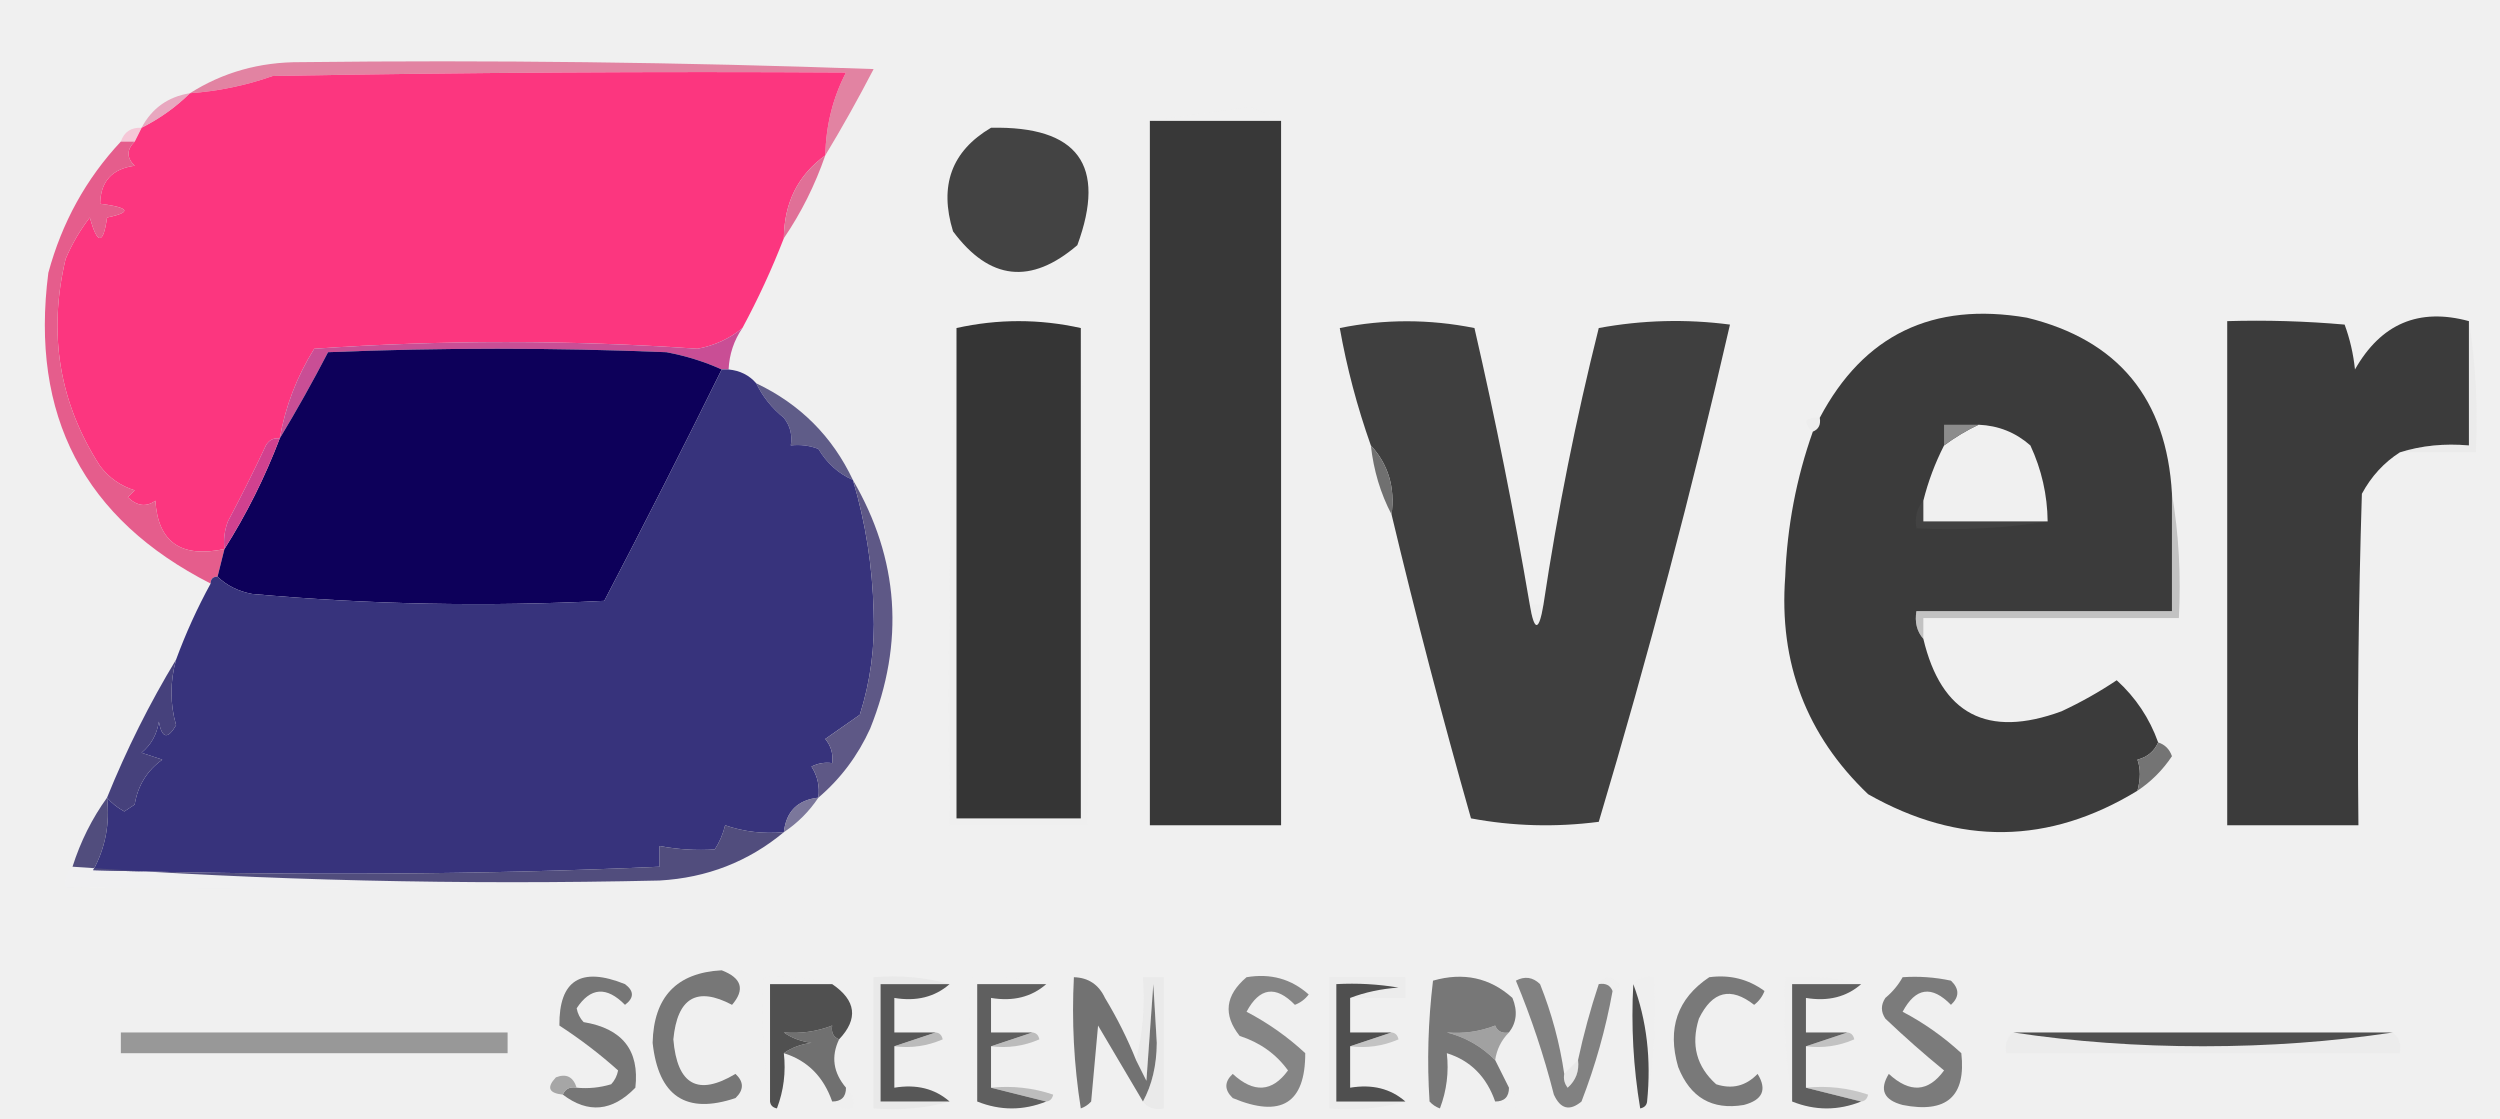
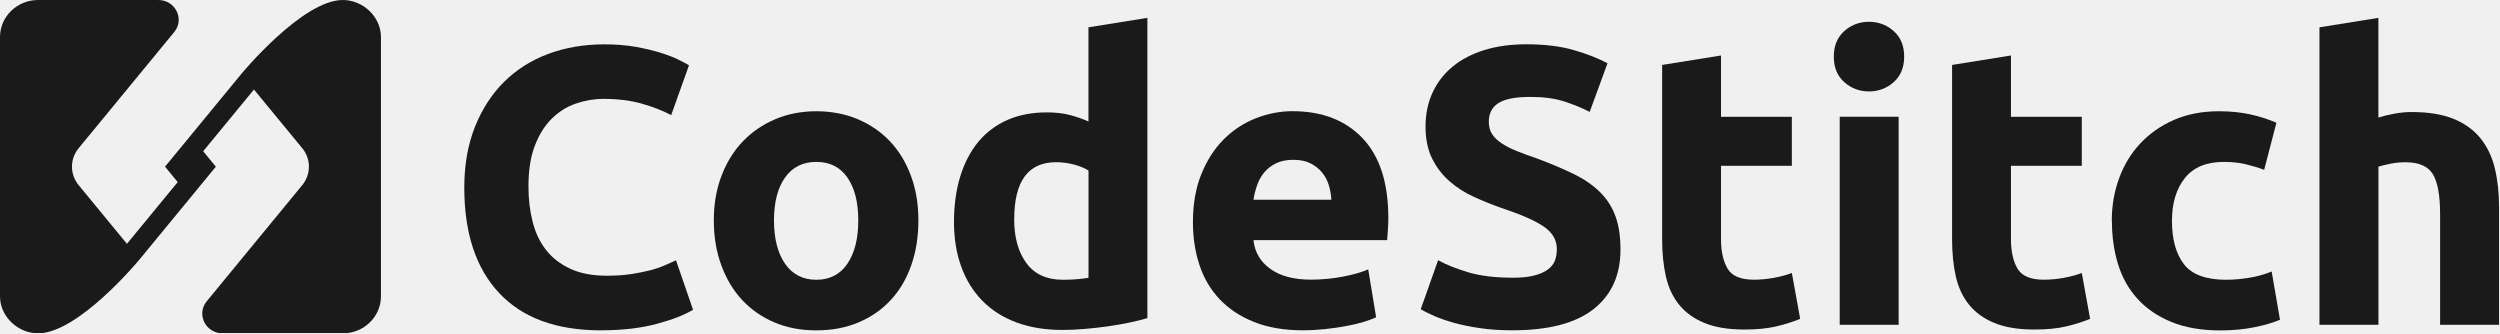
- <svg xmlns="http://www.w3.org/2000/svg" version="1.1" width="362px" height="162px" style="shape-rendering:geometricPrecision; text-rendering:geometricPrecision; image-rendering:optimizeQuality; fill-rule:evenodd; clip-rule:evenodd">
-   <g>
-     <path style="opacity:0.004" fill="#fefffe" d="M 273.5,3.5 C 274.833,4.167 274.833,4.167 273.5,3.5 Z" />
+ <svg xmlns="http://www.w3.org/2000/svg" width="210" height="28" viewBox="0 0 210 28" fill="none">
+   <g clip-path="url(#clip0_0_383)">
+     <mask id="mask0_0_383" style="mask-type:luminance" maskUnits="userSpaceOnUse" x="0" y="0" width="210" height="28">
+       <path d="M210 0H0V28H210V0Z" fill="white" />
+     </mask>
+     <g mask="url(#mask0_0_383)">
+       <path d="M28.796 0C25.391 0 20.262 6.22 20.262 6.22L15.998 11.405L13.863 14L14.928 15.295L10.663 20.48L6.609 15.555C5.859 14.645 5.859 13.355 6.609 12.445L14.633 2.695C15.528 1.61 14.733 0 13.298 0H3.2C1.435 0 0 1.395 0 3.11V24.89C0 26.61 1.525 28 3.2 28C6.604 28 11.733 21.78 11.733 21.78L15.998 16.595L18.132 14L17.067 12.705L21.332 7.52L25.386 12.445C26.136 13.355 26.136 14.645 25.386 15.555L17.367 25.305C16.472 26.39 17.267 28 18.702 28H28.8C30.565 28 32 26.605 32 24.89V3.11C32 1.39 30.475 0 28.8 0H28.796Z" fill="#1A1A1A" />
+       <path d="M50.495 27.75C46.75 27.75 43.9 26.71 41.94 24.625C39.98 22.545 39 19.59 39 15.755C39 13.85 39.3 12.15 39.895 10.655C40.495 9.16 41.31 7.895 42.355 6.865C43.395 5.835 44.635 5.055 46.075 4.52C47.515 3.99 49.075 3.725 50.76 3.725C51.735 3.725 52.62 3.795 53.42 3.94C54.215 4.085 54.915 4.25 55.515 4.44C56.115 4.63 56.61 4.82 57.01 5.02C57.41 5.22 57.695 5.375 57.875 5.485L56.38 9.67C55.67 9.295 54.845 8.97 53.905 8.705C52.965 8.44 51.895 8.305 50.7 8.305C49.905 8.305 49.12 8.44 48.355 8.705C47.59 8.97 46.915 9.4 46.33 9.985C45.745 10.57 45.27 11.33 44.92 12.26C44.565 13.19 44.39 14.32 44.39 15.65C44.39 16.715 44.505 17.705 44.74 18.625C44.97 19.545 45.35 20.335 45.87 21C46.39 21.665 47.07 22.19 47.915 22.58C48.755 22.97 49.775 23.16 50.97 23.16C51.725 23.16 52.4 23.115 52.995 23.025C53.595 22.935 54.125 22.83 54.59 22.71C55.055 22.59 55.465 22.45 55.82 22.295C56.175 22.14 56.495 21.995 56.785 21.865L58.215 26.02C57.485 26.465 56.455 26.86 55.125 27.215C53.795 27.57 52.255 27.745 50.505 27.745L50.495 27.75Z" fill="#1A1A1A" />
+       <path d="M77.145 18.515C77.145 19.89 76.945 21.145 76.545 22.285C76.145 23.425 75.57 24.4 74.815 25.21C74.06 26.02 73.16 26.645 72.105 27.085C71.055 27.53 69.875 27.75 68.565 27.75C67.255 27.75 66.11 27.53 65.06 27.085C64.005 26.64 63.105 26.015 62.35 25.21C61.595 24.4 61.01 23.425 60.59 22.285C60.17 21.145 59.96 19.89 59.96 18.515C59.96 17.14 60.175 15.89 60.61 14.76C61.04 13.63 61.64 12.665 62.405 11.87C63.17 11.075 64.075 10.455 65.13 10.01C66.18 9.565 67.33 9.345 68.57 9.345C69.81 9.345 70.99 9.565 72.045 10.01C73.095 10.455 74 11.075 74.755 11.87C75.51 12.665 76.095 13.63 76.515 14.76C76.935 15.89 77.145 17.14 77.145 18.515ZM72.095 18.515C72.095 16.985 71.79 15.785 71.18 14.91C70.57 14.035 69.7 13.6 68.57 13.6C67.44 13.6 66.565 14.035 65.945 14.91C65.325 15.785 65.015 16.985 65.015 18.515C65.015 20.045 65.325 21.255 65.945 22.155C66.565 23.05 67.44 23.5 68.57 23.5C69.7 23.5 70.57 23.05 71.18 22.155C71.79 21.26 72.095 20.045 72.095 18.515Z" fill="#1A1A1A" />
+       <path d="M96.385 26.72C95.94 26.855 95.435 26.98 94.855 27.1C94.28 27.22 93.675 27.325 93.045 27.415C92.415 27.505 91.77 27.575 91.12 27.63C90.465 27.685 89.84 27.715 89.24 27.715C87.8 27.715 86.515 27.505 85.385 27.085C84.255 26.665 83.305 26.06 82.53 25.275C81.755 24.49 81.16 23.535 80.75 22.415C80.34 21.295 80.135 20.04 80.135 18.645C80.135 17.25 80.31 15.95 80.665 14.805C81.02 13.665 81.53 12.695 82.195 11.895C82.86 11.1 83.675 10.49 84.635 10.07C85.6 9.65 86.7 9.44 87.94 9.44C88.625 9.44 89.24 9.505 89.785 9.64C90.325 9.775 90.875 9.96 91.43 10.205V2.295L96.38 1.5V26.72H96.385ZM85.19 18.415C85.19 19.945 85.535 21.175 86.22 22.105C86.905 23.035 87.925 23.5 89.275 23.5C89.72 23.5 90.13 23.485 90.505 23.45C90.88 23.415 91.19 23.38 91.435 23.335V14.325C91.125 14.125 90.72 13.96 90.225 13.825C89.725 13.69 89.22 13.625 88.715 13.625C86.365 13.625 85.195 15.22 85.195 18.41L85.19 18.415Z" fill="#1A1A1A" />
+       <path d="M100.205 18.68C100.205 17.13 100.445 15.77 100.92 14.61C101.395 13.445 102.02 12.48 102.8 11.7C103.575 10.925 104.465 10.34 105.475 9.94C106.485 9.54 107.52 9.34 108.58 9.34C111.06 9.34 113.02 10.1 114.46 11.615C115.9 13.135 116.62 15.365 116.62 18.31C116.62 18.6 116.61 18.915 116.585 19.255C116.565 19.6 116.54 19.905 116.52 20.17H105.29C105.4 21.19 105.875 21.995 106.72 22.595C107.56 23.195 108.69 23.49 110.11 23.49C111.02 23.49 111.91 23.405 112.785 23.24C113.66 23.075 114.375 22.87 114.93 22.625L115.595 26.645C115.33 26.78 114.975 26.91 114.53 27.045C114.085 27.18 113.595 27.295 113.05 27.395C112.505 27.495 111.925 27.58 111.305 27.645C110.685 27.71 110.065 27.745 109.445 27.745C107.87 27.745 106.505 27.51 105.34 27.045C104.175 26.58 103.215 25.945 102.45 25.135C101.685 24.325 101.12 23.37 100.755 22.26C100.39 21.155 100.205 19.955 100.205 18.67V18.68ZM111.835 16.785C111.815 16.365 111.74 15.955 111.62 15.555C111.5 15.155 111.31 14.8 111.055 14.49C110.8 14.18 110.48 13.925 110.09 13.725C109.7 13.525 109.22 13.425 108.645 13.425C108.07 13.425 107.615 13.52 107.215 13.705C106.815 13.895 106.485 14.145 106.22 14.455C105.955 14.765 105.75 15.125 105.605 15.535C105.46 15.945 105.355 16.36 105.29 16.78H111.835V16.785Z" fill="#1A1A1A" />
+       <path d="M127.055 23.33C127.785 23.33 128.39 23.27 128.865 23.145C129.34 23.025 129.725 22.855 130.01 22.645C130.3 22.435 130.495 22.185 130.61 21.895C130.72 21.605 130.775 21.285 130.775 20.93C130.775 20.175 130.42 19.55 129.71 19.055C129 18.555 127.78 18.02 126.055 17.445C125.3 17.18 124.55 16.875 123.795 16.53C123.04 16.185 122.365 15.755 121.77 15.235C121.17 14.715 120.685 14.085 120.31 13.34C119.935 12.6 119.745 11.695 119.745 10.63C119.745 9.565 119.945 8.61 120.345 7.755C120.745 6.9 121.31 6.175 122.04 5.58C122.77 4.98 123.655 4.525 124.7 4.2C125.74 3.88 126.915 3.72 128.22 3.72C129.77 3.72 131.11 3.885 132.24 4.22C133.37 4.55 134.3 4.92 135.03 5.315L133.535 9.4C132.89 9.07 132.18 8.775 131.39 8.52C130.605 8.265 129.655 8.14 128.55 8.14C127.31 8.14 126.42 8.31 125.875 8.655C125.33 9 125.06 9.525 125.06 10.235C125.06 10.655 125.16 11.01 125.36 11.3C125.56 11.59 125.84 11.85 126.205 12.08C126.57 12.315 126.99 12.525 127.465 12.71C127.94 12.9 128.465 13.09 129.045 13.29C130.24 13.735 131.28 14.17 132.17 14.605C133.055 15.035 133.79 15.54 134.38 16.115C134.965 16.69 135.405 17.365 135.69 18.14C135.98 18.915 136.12 19.855 136.12 20.965C136.12 23.115 135.365 24.78 133.86 25.965C132.355 27.15 130.085 27.745 127.05 27.745C126.03 27.745 125.11 27.685 124.29 27.56C123.47 27.44 122.745 27.29 122.115 27.11C121.485 26.935 120.94 26.745 120.485 26.545C120.03 26.345 119.65 26.16 119.34 25.98L120.8 21.86C121.485 22.235 122.335 22.575 123.34 22.875C124.345 23.175 125.585 23.325 127.045 23.325L127.055 23.33Z" fill="#1A1A1A" />
+       <path d="M139.615 5.455L144.565 4.66V9.81H150.515V13.93H144.565V20.075C144.565 21.115 144.75 21.945 145.115 22.565C145.48 23.185 146.215 23.495 147.325 23.495C147.855 23.495 148.405 23.445 148.97 23.345C149.535 23.245 150.05 23.105 150.515 22.93L151.215 26.785C150.615 27.03 149.95 27.24 149.22 27.415C148.49 27.59 147.59 27.68 146.53 27.68C145.18 27.68 144.06 27.495 143.175 27.13C142.29 26.765 141.58 26.255 141.05 25.6C140.52 24.945 140.145 24.155 139.935 23.225C139.725 22.295 139.62 21.265 139.62 20.135V5.455H139.615Z" fill="#1A1A1A" />
+       <path d="M159.95 4.755C159.95 5.665 159.655 6.38 159.07 6.9C158.485 7.42 157.79 7.68 156.995 7.68C156.2 7.68 155.505 7.42 154.92 6.9C154.335 6.38 154.04 5.665 154.04 4.755C154.04 3.845 154.335 3.135 154.92 2.61C155.505 2.09 156.2 1.83 156.995 1.83C157.79 1.83 158.485 2.09 159.07 2.61C159.655 3.13 159.95 3.845 159.95 4.755ZM159.485 27.285H154.535V9.805H159.485V27.285Z" fill="#1A1A1A" />
+       <path d="M163.97 5.455L168.92 4.66V9.81H174.87V13.93H168.92V20.075C168.92 21.115 169.105 21.945 169.47 22.565C169.835 23.185 170.57 23.495 171.68 23.495C172.21 23.495 172.76 23.445 173.325 23.345C173.89 23.245 174.405 23.105 174.87 22.93L175.57 26.785C174.97 27.03 174.305 27.24 173.575 27.415C172.845 27.59 171.945 27.68 170.885 27.68C169.535 27.68 168.415 27.495 167.53 27.13C166.645 26.765 165.935 26.255 165.405 25.6C164.875 24.945 164.5 24.155 164.29 23.225C164.08 22.295 163.975 21.265 163.975 20.135V5.455H163.97Z" fill="#1A1A1A" />
+       <path d="M177.39 18.545C177.39 17.28 177.595 16.09 178.005 14.975C178.415 13.855 179.005 12.88 179.785 12.05C180.56 11.22 181.5 10.56 182.61 10.075C183.72 9.59 184.98 9.345 186.4 9.345C187.33 9.345 188.185 9.43 188.96 9.595C189.735 9.76 190.49 10 191.22 10.31L190.19 14.265C189.725 14.09 189.215 13.935 188.66 13.8C188.105 13.665 187.485 13.6 186.8 13.6C185.34 13.6 184.245 14.055 183.525 14.96C182.805 15.87 182.445 17.065 182.445 18.55C182.445 20.125 182.785 21.34 183.46 22.205C184.135 23.07 185.315 23.5 187 23.5C187.6 23.5 188.24 23.445 188.925 23.335C189.61 23.225 190.245 23.045 190.82 22.805L191.52 26.86C190.945 27.105 190.225 27.315 189.36 27.49C188.495 27.665 187.545 27.755 186.505 27.755C184.91 27.755 183.535 27.515 182.385 27.04C181.235 26.565 180.285 25.915 179.545 25.095C178.8 24.275 178.26 23.305 177.915 22.19C177.57 21.07 177.4 19.86 177.4 18.55L177.39 18.545Z" fill="#1A1A1A" />
+       <path d="M194.835 27.285V2.295L199.785 1.5V9.875C200.12 9.765 200.545 9.66 201.065 9.56C201.585 9.46 202.09 9.41 202.575 9.41C203.995 9.41 205.17 9.605 206.115 9.99C207.055 10.38 207.81 10.925 208.375 11.635C208.94 12.345 209.34 13.185 209.57 14.16C209.805 15.135 209.92 16.22 209.92 17.415V27.285H204.97V18.015C204.97 16.42 204.765 15.29 204.355 14.625C203.945 13.96 203.185 13.63 202.08 13.63C201.635 13.63 201.22 13.67 200.835 13.745C200.445 13.825 200.1 13.905 199.79 13.995V27.285H194.84H194.835Z" fill="#1A1A1A" />
+     </g>
  </g>
-   <g>
-     <path style="opacity:0.004" fill="#fefffe" d="M 193.5,4.5 C 194.833,5.167 194.833,5.167 193.5,4.5 Z" />
-   </g>
-   <g>
-     <path style="opacity:0.903" fill="#e07799" d="M 119.5,22.5 C 119.599,18.152 120.599,14.152 122.5,10.5C 94.831,10.333 67.165,10.5 39.5,11C 35.623,12.369 31.622,13.202 27.5,13.5C 32.277,10.469 37.61,8.969 43.5,9C 71.01,8.677 98.677,9.01 126.5,10C 124.266,14.31 121.932,18.477 119.5,22.5 Z" />
-   </g>
-   <g>
-     <path style="opacity:0.004" fill="#fefffe" d="M 25.5,10.5 C 26.833,11.167 26.833,11.167 25.5,10.5 Z" />
-   </g>
-   <g>
-     <path style="opacity:1" fill="#fc367f" d="M 119.5,22.5 C 115.546,25.352 113.546,29.352 113.5,34.5C 111.771,38.958 109.771,43.291 107.5,47.5C 105.676,49.023 103.51,50.023 101,50.5C 82.507,49.212 64.007,49.212 45.5,50.5C 42.99,54.518 41.323,58.852 40.5,63.5C 39.624,63.369 38.957,63.703 38.5,64.5C 36.763,68.21 34.929,71.877 33,75.5C 32.51,76.793 32.343,78.127 32.5,79.5C 26.213,80.837 22.88,78.504 22.5,72.5C 21.188,73.46 19.854,73.294 18.5,72C 18.833,71.667 19.167,71.333 19.5,71C 17.469,70.368 15.802,69.201 14.5,67.5C 8.583,58.345 6.916,48.345 9.5,37.5C 10.414,35.336 11.581,33.336 13,31.5C 14.114,35.456 14.947,35.456 15.5,31.5C 19.139,30.733 18.806,30.066 14.5,29.5C 14.561,26.27 16.228,24.436 19.5,24C 18.316,22.855 18.316,21.688 19.5,20.5C 19.833,19.833 20.167,19.167 20.5,18.5C 23.165,17.148 25.498,15.482 27.5,13.5C 31.622,13.202 35.623,12.369 39.5,11C 67.165,10.5 94.831,10.333 122.5,10.5C 120.599,14.152 119.599,18.152 119.5,22.5 Z" />
-   </g>
-   <g>
-     <path style="opacity:0.004" fill="#fefffe" d="M 280.5,13.5 C 281.833,14.167 281.833,14.167 280.5,13.5 Z" />
-   </g>
-   <g>
-     <path style="opacity:0.004" fill="#fefffe" d="M 337.5,13.5 C 338.833,14.167 338.833,14.167 337.5,13.5 Z" />
-   </g>
-   <g>
-     <path style="opacity:0.776" fill="#e591b0" d="M 27.5,13.5 C 25.498,15.482 23.165,17.148 20.5,18.5C 21.992,15.677 24.326,14.01 27.5,13.5 Z" />
-   </g>
-   <g>
-     <path style="opacity:0.048" fill="#ececec" d="M 185.5,17.5 C 179.167,17.5 172.833,17.5 166.5,17.5C 171.233,16.81 176.066,16.144 181,15.5C 182.622,16.099 184.122,16.766 185.5,17.5 Z" />
-   </g>
-   <g>
-     <path style="opacity:0.675" fill="#f7b4cb" d="M 20.5,18.5 C 20.167,19.167 19.833,19.833 19.5,20.5C 18.833,20.5 18.167,20.5 17.5,20.5C 17.973,19.094 18.973,18.427 20.5,18.5 Z" />
-   </g>
-   <g>
-     <path style="opacity:0.998" fill="#434343" d="M 143.5,18.5 C 156.094,18.238 160.261,23.905 156,35.5C 149.273,41.267 143.273,40.601 138,33.5C 135.958,26.873 137.792,21.873 143.5,18.5 Z" />
-   </g>
-   <g>
-     <path style="opacity:1" fill="#383838" d="M 166.5,17.5 C 172.833,17.5 179.167,17.5 185.5,17.5C 185.5,51.5 185.5,85.5 185.5,119.5C 179.167,119.5 172.833,119.5 166.5,119.5C 166.5,85.5 166.5,51.5 166.5,17.5 Z" />
-   </g>
-   <g>
-     <path style="opacity:0.004" fill="#fefffe" d="M 215.5,26.5 C 216.833,27.167 216.833,27.167 215.5,26.5 Z" />
-   </g>
-   <g>
-     <path style="opacity:1" fill="#e07097" d="M 119.5,22.5 C 118.008,26.818 116.008,30.818 113.5,34.5C 113.546,29.352 115.546,25.352 119.5,22.5 Z" />
-   </g>
-   <g>
-     <path style="opacity:0.004" fill="#fefffe" d="M 217.5,28.5 C 218.833,29.167 218.833,29.167 217.5,28.5 Z" />
-   </g>
-   <g>
-     <path style="opacity:0.004" fill="#fefffe" d="M 311.5,29.5 C 312.833,30.167 312.833,30.167 311.5,29.5 Z" />
-   </g>
-   <g>
-     <path style="opacity:0.004" fill="#fefffe" d="M 301.5,31.5 C 302.833,32.167 302.833,32.167 301.5,31.5 Z" />
-   </g>
-   <g>
-     <path style="opacity:0.004" fill="#fefffe" d="M 299.5,35.5 C 300.833,36.167 300.833,36.167 299.5,35.5 Z" />
-   </g>
-   <g>
-     <path style="opacity:0.004" fill="#fefffe" d="M 125.5,38.5 C 126.833,39.167 126.833,39.167 125.5,38.5 Z" />
-   </g>
-   <g>
-     <path style="opacity:0.004" fill="#fefffe" d="M 280.5,40.5 C 281.833,41.167 281.833,41.167 280.5,40.5 Z" />
-   </g>
-   <g>
-     <path style="opacity:0.004" fill="#fefffe" d="M 289.5,40.5 C 290.833,41.167 290.833,41.167 289.5,40.5 Z" />
-   </g>
-   <g>
-     <path style="opacity:0.991" fill="#e55c8b" d="M 17.5,20.5 C 18.167,20.5 18.833,20.5 19.5,20.5C 18.316,21.688 18.316,22.855 19.5,24C 16.228,24.436 14.561,26.27 14.5,29.5C 18.806,30.066 19.139,30.733 15.5,31.5C 14.947,35.456 14.114,35.456 13,31.5C 11.581,33.336 10.414,35.336 9.5,37.5C 6.916,48.345 8.583,58.345 14.5,67.5C 15.802,69.201 17.469,70.368 19.5,71C 19.167,71.333 18.833,71.667 18.5,72C 19.854,73.294 21.188,73.46 22.5,72.5C 22.88,78.504 26.213,80.837 32.5,79.5C 32.167,80.833 31.833,82.167 31.5,83.5C 30.833,83.5 30.5,83.833 30.5,84.5C 12.165,75.169 4.332,60.169 7,39.5C 8.978,32.202 12.477,25.868 17.5,20.5 Z" />
-   </g>
-   <g>
-     <path style="opacity:0.998" fill="#3b3b3b" d="M 314.5,71.5 C 314.5,77.167 314.5,82.833 314.5,88.5C 302.167,88.5 289.833,88.5 277.5,88.5C 277.232,90.099 277.566,91.432 278.5,92.5C 281.099,103.437 287.766,106.937 298.5,103C 301.295,101.7 303.961,100.2 306.5,98.5C 309.252,101.004 311.252,104.004 312.5,107.5C 311.942,108.79 310.942,109.623 309.5,110C 309.966,111.299 309.966,112.799 309.5,114.5C 296.683,122.315 283.683,122.481 270.5,115C 261.567,106.471 257.567,95.971 258.5,83.5C 258.779,76.235 260.112,69.235 262.5,62.5C 263.338,62.158 263.672,61.492 263.5,60.5C 269.847,48.495 279.847,43.661 293.5,46C 306.721,49.231 313.721,57.731 314.5,71.5 Z M 286.5,61.5 C 289.374,61.623 291.874,62.623 294,64.5C 295.622,67.987 296.455,71.653 296.5,75.5C 290.5,75.5 284.5,75.5 278.5,75.5C 278.5,74.5 278.5,73.5 278.5,72.5C 279.195,69.72 280.195,67.053 281.5,64.5C 283.113,63.308 284.78,62.308 286.5,61.5 Z" />
-   </g>
-   <g>
-     <path style="opacity:0.998" fill="#3b3b3b" d="M 357.5,46.5 C 357.5,52.5 357.5,58.5 357.5,64.5C 353.958,64.187 350.625,64.521 347.5,65.5C 345.193,66.977 343.36,68.977 342,71.5C 341.5,87.496 341.333,103.497 341.5,119.5C 335.167,119.5 328.833,119.5 322.5,119.5C 322.5,95.167 322.5,70.833 322.5,46.5C 328.176,46.334 333.843,46.501 339.5,47C 340.264,49.069 340.764,51.236 341,53.5C 344.762,46.865 350.262,44.532 357.5,46.5 Z" />
-   </g>
-   <g>
-     <path style="opacity:0.062" fill="#e2e2e2" d="M 138.5,47.5 C 138.5,71.167 138.5,94.833 138.5,118.5C 144.5,118.5 150.5,118.5 156.5,118.5C 156.5,94.833 156.5,71.167 156.5,47.5C 157.498,71.328 157.831,95.328 157.5,119.5C 150.833,119.5 144.167,119.5 137.5,119.5C 137.169,95.328 137.502,71.328 138.5,47.5 Z" />
-   </g>
-   <g>
-     <path style="opacity:0.997" fill="#353535" d="M 156.5,47.5 C 156.5,71.167 156.5,94.833 156.5,118.5C 150.5,118.5 144.5,118.5 138.5,118.5C 138.5,94.833 138.5,71.167 138.5,47.5C 144.5,46.167 150.5,46.167 156.5,47.5 Z" />
-   </g>
-   <g>
-     <path style="opacity:0.998" fill="#3f3f3f" d="M 221.5,87.5 C 222.167,91.5 222.833,91.5 223.5,87.5C 225.525,74.04 228.192,60.707 231.5,47.5C 237.807,46.336 244.141,46.169 250.5,47C 245.002,70.978 238.669,94.978 231.5,119C 225.251,119.809 219.084,119.642 213,118.5C 208.849,103.894 205.015,89.227 201.5,74.5C 202.024,70.572 201.024,67.239 198.5,64.5C 196.516,58.896 195.016,53.229 194,47.5C 200.444,46.19 206.944,46.19 213.5,47.5C 216.551,60.757 219.218,74.09 221.5,87.5 Z" />
-   </g>
-   <g>
-     <path style="opacity:1" fill="#c94e95" d="M 107.5,47.5 C 106.27,49.297 105.604,51.297 105.5,53.5C 105.167,53.5 104.833,53.5 104.5,53.5C 102.046,52.379 99.379,51.546 96.5,51C 80.167,50.333 63.833,50.333 47.5,51C 45.28,55.278 42.947,59.445 40.5,63.5C 41.323,58.852 42.99,54.518 45.5,50.5C 64.007,49.212 82.507,49.212 101,50.5C 103.51,50.023 105.676,49.023 107.5,47.5 Z" />
-   </g>
-   <g>
-     <path style="opacity:0.004" fill="#fefffe" d="M 161.5,53.5 C 162.833,54.167 162.833,54.167 161.5,53.5 Z" />
-   </g>
-   <g>
-     <path style="opacity:0.182" fill="#d4d4d4" d="M 357.5,46.5 C 358.49,52.645 358.823,58.978 358.5,65.5C 354.833,65.5 351.167,65.5 347.5,65.5C 350.625,64.521 353.958,64.187 357.5,64.5C 357.5,58.5 357.5,52.5 357.5,46.5 Z" />
-   </g>
-   <g>
-     <path style="opacity:1" fill="#0d005a" d="M 104.5,53.5 C 98.99,64.687 93.323,75.853 87.5,87C 70.468,87.875 53.468,87.542 36.5,86C 34.509,85.626 32.842,84.793 31.5,83.5C 31.833,82.167 32.167,80.833 32.5,79.5C 35.677,74.48 38.343,69.147 40.5,63.5C 42.947,59.445 45.28,55.278 47.5,51C 63.833,50.333 80.167,50.333 96.5,51C 99.379,51.546 102.046,52.379 104.5,53.5 Z" />
-   </g>
-   <g>
-     <path style="opacity:0.004" fill="#fefffe" d="M 224.5,59.5 C 225.833,60.167 225.833,60.167 224.5,59.5 Z" />
-   </g>
-   <g>
-     <path style="opacity:0.122" fill="#d6d6d6" d="M 263.5,60.5 C 263.672,61.492 263.338,62.158 262.5,62.5C 260.969,61.075 261.302,60.409 263.5,60.5 Z" />
-   </g>
-   <g>
-     <path style="opacity:0.945" fill="#919191" d="M 286.5,61.5 C 284.78,62.308 283.113,63.308 281.5,64.5C 281.5,63.5 281.5,62.5 281.5,61.5C 283.167,61.5 284.833,61.5 286.5,61.5 Z" />
-   </g>
-   <g>
-     <path style="opacity:1" fill="#5f5c88" d="M 109.5,55.5 C 115.855,58.522 120.522,63.188 123.5,69.5C 121.401,68.572 119.734,67.072 118.5,65C 117.207,64.51 115.873,64.343 114.5,64.5C 114.762,63.022 114.429,61.689 113.5,60.5C 111.77,59.108 110.436,57.441 109.5,55.5 Z" />
-   </g>
-   <g>
-     <path style="opacity:1" fill="#37337c" d="M 104.5,53.5 C 104.833,53.5 105.167,53.5 105.5,53.5C 107.153,53.66 108.486,54.326 109.5,55.5C 110.436,57.441 111.77,59.108 113.5,60.5C 114.429,61.689 114.762,63.022 114.5,64.5C 115.873,64.343 117.207,64.51 118.5,65C 119.734,67.072 121.401,68.572 123.5,69.5C 125.335,75.658 126.335,81.992 126.5,88.5C 126.708,93.651 126.042,98.651 124.5,103.5C 122.833,104.667 121.167,105.833 119.5,107C 120.337,108.011 120.67,109.178 120.5,110.5C 119.448,110.351 118.448,110.517 117.5,111C 118.38,112.356 118.714,113.856 118.5,115.5C 115.5,115.833 113.833,117.5 113.5,120.5C 110.552,120.777 107.719,120.444 105,119.5C 104.691,120.766 104.191,121.933 103.5,123C 100.843,123.175 98.176,123.008 95.5,122.5C 95.5,123.5 95.5,124.5 95.5,125.5C 70.197,126.656 42.864,126.823 13.5,126C 15.262,122.757 15.929,119.257 15.5,115.5C 16.156,116.278 16.989,116.944 18,117.5C 18.5,117.167 19,116.833 19.5,116.5C 19.955,113.749 21.289,111.582 23.5,110C 22.5,109.667 21.5,109.333 20.5,109C 21.893,107.829 22.727,106.329 23,104.5C 23.451,106.929 24.285,107.096 25.5,105C 24.605,101.905 24.605,98.738 25.5,95.5C 26.895,91.71 28.562,88.043 30.5,84.5C 30.5,83.833 30.833,83.5 31.5,83.5C 32.842,84.793 34.509,85.626 36.5,86C 53.468,87.542 70.468,87.875 87.5,87C 93.323,75.853 98.99,64.687 104.5,53.5 Z" />
-   </g>
-   <g>
-     <path style="opacity:0.004" fill="#fefffe" d="M 162.5,66.5 C 163.833,67.167 163.833,67.167 162.5,66.5 Z" />
-   </g>
-   <g>
-     <path style="opacity:0.99" fill="#6f6f6f" d="M 198.5,64.5 C 201.024,67.239 202.024,70.572 201.5,74.5C 199.899,71.45 198.899,68.117 198.5,64.5 Z" />
-   </g>
-   <g>
-     <path style="opacity:1" fill="#d1418f" d="M 40.5,63.5 C 38.343,69.147 35.677,74.48 32.5,79.5C 32.343,78.127 32.51,76.793 33,75.5C 34.929,71.877 36.763,68.21 38.5,64.5C 38.957,63.703 39.624,63.369 40.5,63.5 Z" />
-   </g>
-   <g>
-     <path style="opacity:0.041" fill="#efefef" d="M 278.5,72.5 C 278.5,73.5 278.5,74.5 278.5,75.5C 284.5,75.5 290.5,75.5 296.5,75.5C 290.355,76.49 284.022,76.823 277.5,76.5C 277.232,74.901 277.566,73.568 278.5,72.5 Z" />
-   </g>
-   <g>
-     <path style="opacity:0.004" fill="#fefffe" d="M 251.5,77.5 C 252.833,78.167 252.833,78.167 251.5,77.5 Z" />
-   </g>
-   <g>
-     <path style="opacity:0.989" fill="#5d5785" d="M 123.5,69.5 C 130.185,80.98 131.018,92.98 126,105.5C 124.209,109.439 121.709,112.772 118.5,115.5C 118.714,113.856 118.38,112.356 117.5,111C 118.448,110.517 119.448,110.351 120.5,110.5C 120.67,109.178 120.337,108.011 119.5,107C 121.167,105.833 122.833,104.667 124.5,103.5C 126.042,98.651 126.708,93.651 126.5,88.5C 126.335,81.992 125.335,75.658 123.5,69.5 Z" />
-   </g>
-   <g>
-     <path style="opacity:0.137" fill="#e3e3e3" d="M 221.5,87.5 C 222.167,87.5 222.833,87.5 223.5,87.5C 222.833,91.5 222.167,91.5 221.5,87.5 Z" />
-   </g>
-   <g>
-     <path style="opacity:0.529" fill="#999999" d="M 314.5,71.5 C 315.49,77.31 315.823,83.31 315.5,89.5C 303.167,89.5 290.833,89.5 278.5,89.5C 278.5,90.5 278.5,91.5 278.5,92.5C 277.566,91.432 277.232,90.099 277.5,88.5C 289.833,88.5 302.167,88.5 314.5,88.5C 314.5,82.833 314.5,77.167 314.5,71.5 Z" />
-   </g>
-   <g>
-     <path style="opacity:0.004" fill="#fefffe" d="M 289.5,94.5 C 290.833,95.167 290.833,95.167 289.5,94.5 Z" />
-   </g>
-   <g>
-     <path style="opacity:0.004" fill="#fefffe" d="M 196.5,97.5 C 197.833,98.167 197.833,98.167 196.5,97.5 Z" />
-   </g>
-   <g>
-     <path style="opacity:0.004" fill="#fefffe" d="M 357.5,99.5 C 358.833,100.167 358.833,100.167 357.5,99.5 Z" />
-   </g>
-   <g>
-     <path style="opacity:0.004" fill="#fefffe" d="M 344.5,104.5 C 345.833,105.167 345.833,105.167 344.5,104.5 Z" />
-   </g>
-   <g>
-     <path style="opacity:1" fill="#747474" d="M 312.5,107.5 C 313.478,107.811 314.145,108.478 314.5,109.5C 313.145,111.521 311.479,113.188 309.5,114.5C 309.966,112.799 309.966,111.299 309.5,110C 310.942,109.623 311.942,108.79 312.5,107.5 Z" />
-   </g>
-   <g>
-     <path style="opacity:1" fill="#46417c" d="M 25.5,95.5 C 24.605,98.738 24.605,101.905 25.5,105C 24.285,107.096 23.451,106.929 23,104.5C 22.727,106.329 21.893,107.829 20.5,109C 21.5,109.333 22.5,109.667 23.5,110C 21.289,111.582 19.955,113.749 19.5,116.5C 19,116.833 18.5,117.167 18,117.5C 16.989,116.944 16.156,116.278 15.5,115.5C 18.326,108.516 21.659,101.849 25.5,95.5 Z" />
-   </g>
-   <g>
-     <path style="opacity:0.004" fill="#fefffe" d="M 262.5,112.5 C 263.833,113.167 263.833,113.167 262.5,112.5 Z" />
-   </g>
-   <g>
-     <path style="opacity:0.004" fill="#fefffe" d="M 348.5,114.5 C 349.833,115.167 349.833,115.167 348.5,114.5 Z" />
-   </g>
-   <g>
-     <path style="opacity:0.91" fill="#6f6b92" d="M 118.5,115.5 C 117.167,117.5 115.5,119.167 113.5,120.5C 113.833,117.5 115.5,115.833 118.5,115.5 Z" />
-   </g>
-   <g>
-     <path style="opacity:0.004" fill="#fefffe" d="M 209.5,119.5 C 210.833,120.167 210.833,120.167 209.5,119.5 Z" />
-   </g>
-   <g>
-     <path style="opacity:0.004" fill="#fefffe" d="M 228.5,123.5 C 229.833,124.167 229.833,124.167 228.5,123.5 Z" />
-   </g>
-   <g>
-     <path style="opacity:0.929" fill="#454174" d="M 15.5,115.5 C 15.929,119.257 15.262,122.757 13.5,126C 42.864,126.823 70.197,126.656 95.5,125.5C 95.5,124.5 95.5,123.5 95.5,122.5C 98.176,123.008 100.843,123.175 103.5,123C 104.191,121.933 104.691,120.766 105,119.5C 107.719,120.444 110.552,120.777 113.5,120.5C 108.349,124.777 102.349,127.11 95.5,127.5C 66.814,128.158 38.48,127.492 10.5,125.5C 11.659,121.849 13.326,118.515 15.5,115.5 Z" />
-   </g>
-   <g>
-     <path style="opacity:0.055" fill="#ededfe" d="M 10.5,125.5 C 38.48,127.492 66.814,128.158 95.5,127.5C 67.005,128.498 38.338,128.831 9.5,128.5C 9.263,127.209 9.596,126.209 10.5,125.5 Z" />
-   </g>
-   <g>
-     <path style="opacity:0.004" fill="#fefffe" d="M 294.5,129.5 C 295.833,130.167 295.833,130.167 294.5,129.5 Z" />
-   </g>
-   <g>
-     <path style="opacity:0.004" fill="#fefffe" d="M 340.5,130.5 C 341.833,131.167 341.833,131.167 340.5,130.5 Z" />
-   </g>
-   <g>
-     <path style="opacity:0.004" fill="#fefffe" d="M 78.5,135.5 C 79.833,136.167 79.833,136.167 78.5,135.5 Z" />
-   </g>
-   <g>
-     <path style="opacity:0.004" fill="#fefffe" d="M 114.5,135.5 C 115.833,136.167 115.833,136.167 114.5,135.5 Z" />
-   </g>
-   <g>
-     <path style="opacity:0.019" fill="#f0f0f0" d="M 151.5,142.5 C 148.167,142.5 144.833,142.5 141.5,142.5C 141.5,148.167 141.5,153.833 141.5,159.5C 140.51,153.69 140.177,147.69 140.5,141.5C 144.371,141.185 148.038,141.518 151.5,142.5 Z" />
-   </g>
-   <g>
-     <path style="opacity:0.969" fill="#737373" d="M 104.5,140.5 C 107.407,141.614 107.907,143.281 106,145.5C 100.91,142.803 98.077,144.469 97.5,150.5C 98.052,157.097 101.052,158.764 106.5,155.5C 107.731,156.651 107.731,157.817 106.5,159C 99.343,161.408 95.343,158.741 94.5,151C 94.657,144.345 97.99,140.845 104.5,140.5 Z" />
-   </g>
-   <g>
-     <path style="opacity:0.102" fill="#e1e1e1" d="M 231.5,142.5 C 232.386,141.224 233.386,141.224 234.5,142.5C 234.376,143.107 234.043,143.44 233.5,143.5C 233.158,142.662 232.492,142.328 231.5,142.5 Z" />
-   </g>
-   <g>
-     <path style="opacity:0.925" fill="#6f6f6f" d="M 247.5,141.5 C 250.482,141.104 253.149,141.771 255.5,143.5C 255.192,144.308 254.692,144.975 254,145.5C 250.61,142.847 247.943,143.514 246,147.5C 244.817,151.274 245.651,154.441 248.5,157C 250.809,157.756 252.809,157.256 254.5,155.5C 255.9,157.782 255.234,159.282 252.5,160C 247.914,160.768 244.747,158.934 243,154.5C 241.379,148.923 242.879,144.589 247.5,141.5 Z" />
-   </g>
-   <g>
-     <path style="opacity:0.072" fill="#e8e8e8" d="M 269.5,142.5 C 266.167,142.5 262.833,142.5 259.5,142.5C 259.5,148.167 259.5,153.833 259.5,159.5C 258.51,153.69 258.177,147.69 258.5,141.5C 262.371,141.185 266.038,141.518 269.5,142.5 Z" />
-   </g>
-   <g>
-     <path style="opacity:0.948" fill="#575757" d="M 151.5,142.5 C 149.365,144.369 146.698,145.036 143.5,144.5C 143.5,146.167 143.5,147.833 143.5,149.5C 145.5,149.5 147.5,149.5 149.5,149.5C 147.5,150.167 145.5,150.833 143.5,151.5C 143.5,153.5 143.5,155.5 143.5,157.5C 146.167,158.167 148.833,158.833 151.5,159.5C 148.167,160.833 144.833,160.833 141.5,159.5C 141.5,153.833 141.5,148.167 141.5,142.5C 144.833,142.5 148.167,142.5 151.5,142.5 Z" />
-   </g>
-   <g>
-     <path style="opacity:0.827" fill="#6f6f6f" d="M 180.5,141.5 C 183.983,140.916 186.983,141.749 189.5,144C 188.975,144.692 188.308,145.192 187.5,145.5C 184.717,142.649 182.384,142.983 180.5,146.5C 183.634,148.144 186.467,150.144 189,152.5C 189.009,159.762 185.509,161.929 178.5,159C 177.269,157.817 177.269,156.651 178.5,155.5C 181.552,158.311 184.219,158.144 186.5,155C 184.79,152.628 182.456,150.962 179.5,150C 177.079,146.952 177.412,144.119 180.5,141.5 Z" />
-   </g>
-   <g>
-     <path style="opacity:0.924" fill="#686868" d="M 164.5,153.5 C 164.987,154.473 165.487,155.473 166,156.5C 166.333,151.833 166.667,147.167 167,142.5C 167.167,145.333 167.333,148.167 167.5,151C 167.481,154.252 166.814,157.085 165.5,159.5C 163.345,155.861 161.178,152.194 159,148.5C 158.667,152.167 158.333,155.833 158,159.5C 157.586,159.957 157.086,160.291 156.5,160.5C 155.504,154.202 155.17,147.868 155.5,141.5C 157.592,141.561 159.092,142.561 160,144.5C 161.761,147.411 163.261,150.411 164.5,153.5 Z" />
-   </g>
-   <g>
-     <path style="opacity:0.208" fill="#dbdbdb" d="M 195.5,144.5 C 197.631,143.686 199.964,143.186 202.5,143C 199.518,142.502 196.518,142.335 193.5,142.5C 193.5,148.167 193.5,153.833 193.5,159.5C 196.833,159.5 200.167,159.5 203.5,159.5C 200.038,160.482 196.371,160.815 192.5,160.5C 192.5,154.167 192.5,147.833 192.5,141.5C 196.167,141.5 199.833,141.5 203.5,141.5C 203.5,142.5 203.5,143.5 203.5,144.5C 200.833,144.5 198.167,144.5 195.5,144.5 Z" />
-   </g>
-   <g>
-     <path style="opacity:0.173" fill="#c8c8c8" d="M 165.5,159.5 C 166.814,157.085 167.481,154.252 167.5,151C 167.333,148.167 167.167,145.333 167,142.5C 166.667,147.167 166.333,151.833 166,156.5C 165.487,155.473 164.987,154.473 164.5,153.5C 165.483,149.702 165.817,145.702 165.5,141.5C 166.5,141.5 167.5,141.5 168.5,141.5C 168.5,147.833 168.5,154.167 168.5,160.5C 167.209,160.737 166.209,160.404 165.5,159.5 Z" />
-   </g>
-   <g>
-     <path style="opacity:0.004" fill="#fefffe" d="M 69.5,147.5 C 70.833,148.167 70.833,148.167 69.5,147.5 Z" />
-   </g>
-   <g>
-     <path style="opacity:0.099" fill="#e7e7e7" d="M 236.5,142.5 C 237.209,141.596 238.209,141.263 239.5,141.5C 239.823,147.69 239.49,153.69 238.5,159.5C 239.117,153.402 238.45,147.735 236.5,142.5 Z" />
-   </g>
-   <g>
-     <path style="opacity:0.031" fill="#efefef" d="M 120.5,142.5 C 117.5,142.5 114.5,142.5 111.5,142.5C 111.5,148.167 111.5,153.833 111.5,159.5C 110.51,153.69 110.177,147.69 110.5,141.5C 114.042,141.187 117.375,141.521 120.5,142.5 Z" />
-   </g>
-   <g>
-     <path style="opacity:0.719" fill="#767676" d="M 17.5,149.5 C 36.167,149.5 54.833,149.5 73.5,149.5C 73.5,150.5 73.5,151.5 73.5,152.5C 54.833,152.5 36.167,152.5 17.5,152.5C 17.5,151.5 17.5,150.5 17.5,149.5 Z" />
-   </g>
-   <g>
-     <path style="opacity:0.975" fill="#737373" d="M 81.5,158.5 C 81.842,157.662 82.508,157.328 83.5,157.5C 85.199,157.66 86.866,157.494 88.5,157C 89.022,156.439 89.355,155.772 89.5,155C 86.897,152.661 84.064,150.494 81,148.5C 80.939,141.93 84.106,139.93 90.5,142.5C 91.833,143.5 91.833,144.5 90.5,145.5C 87.831,142.79 85.498,142.957 83.5,146C 83.645,146.772 83.978,147.439 84.5,148C 90.118,148.93 92.618,152.096 92,157.5C 88.658,160.946 85.158,161.279 81.5,158.5 Z" />
-   </g>
-   <g>
-     <path style="opacity:1" fill="#575757" d="M 137.5,142.5 C 135.365,144.369 132.698,145.036 129.5,144.5C 129.5,146.167 129.5,147.833 129.5,149.5C 131.5,149.5 133.5,149.5 135.5,149.5C 133.5,150.167 131.5,150.833 129.5,151.5C 129.5,153.5 129.5,155.5 129.5,157.5C 132.698,156.964 135.365,157.631 137.5,159.5C 134.167,159.5 130.833,159.5 127.5,159.5C 127.5,153.833 127.5,148.167 127.5,142.5C 130.833,142.5 134.167,142.5 137.5,142.5 Z" />
-   </g>
-   <g>
-     <path style="opacity:0.98" fill="#4b4b4b" d="M 195.5,144.5 C 195.5,146.167 195.5,147.833 195.5,149.5C 197.5,149.5 199.5,149.5 201.5,149.5C 199.5,150.167 197.5,150.833 195.5,151.5C 195.5,153.5 195.5,155.5 195.5,157.5C 198.698,156.964 201.365,157.631 203.5,159.5C 200.167,159.5 196.833,159.5 193.5,159.5C 193.5,153.833 193.5,148.167 193.5,142.5C 196.518,142.335 199.518,142.502 202.5,143C 199.964,143.186 197.631,143.686 195.5,144.5 Z" />
-   </g>
-   <g>
-     <path style="opacity:0.943" fill="#9d9d9d" d="M 216.5,148.5 C 216.842,149.338 217.508,149.672 218.5,149.5C 217.4,150.605 216.733,151.938 216.5,153.5C 214.512,151.509 212.178,150.175 209.5,149.5C 211.95,149.702 214.283,149.369 216.5,148.5 Z" />
-   </g>
-   <g>
-     <path style="opacity:0.592" fill="#969696" d="M 135.5,149.5 C 136.043,149.56 136.376,149.893 136.5,150.5C 134.257,151.474 131.924,151.808 129.5,151.5C 131.5,150.833 133.5,150.167 135.5,149.5 Z" />
-   </g>
-   <g>
-     <path style="opacity:0.537" fill="#8f8f8f" d="M 149.5,149.5 C 150.043,149.56 150.376,149.893 150.5,150.5C 148.257,151.474 145.924,151.808 143.5,151.5C 145.5,150.833 147.5,150.167 149.5,149.5 Z" />
-   </g>
-   <g>
-     <path style="opacity:0.529" fill="#9a9a9a" d="M 201.5,149.5 C 202.043,149.56 202.376,149.893 202.5,150.5C 200.257,151.474 197.924,151.808 195.5,151.5C 197.5,150.833 199.5,150.167 201.5,149.5 Z" />
-   </g>
-   <g>
-     <path style="opacity:0.514" fill="#969696" d="M 267.5,149.5 C 268.043,149.56 268.376,149.893 268.5,150.5C 266.257,151.474 263.924,151.808 261.5,151.5C 263.5,150.833 265.5,150.167 267.5,149.5 Z" />
-   </g>
-   <g>
-     <path style="opacity:0.933" fill="#737373" d="M 275.5,141.5 C 277.857,141.337 280.19,141.503 282.5,142C 283.731,143.183 283.731,144.349 282.5,145.5C 279.717,142.649 277.384,142.983 275.5,146.5C 278.596,148.131 281.43,150.131 284,152.5C 284.702,158.758 281.868,161.258 275.5,160C 272.766,159.282 272.1,157.782 273.5,155.5C 276.552,158.311 279.219,158.144 281.5,155C 278.591,152.622 275.758,150.122 273,147.5C 272.333,146.5 272.333,145.5 273,144.5C 274.045,143.627 274.878,142.627 275.5,141.5 Z" />
-   </g>
-   <g>
-     <path style="opacity:0.252" fill="#d4d4d4" d="M 137.5,142.5 C 134.167,142.5 130.833,142.5 127.5,142.5C 127.5,148.167 127.5,153.833 127.5,159.5C 130.833,159.5 134.167,159.5 137.5,159.5C 134.038,160.482 130.371,160.815 126.5,160.5C 126.5,154.167 126.5,147.833 126.5,141.5C 130.371,141.185 134.038,141.518 137.5,142.5 Z" />
-   </g>
-   <g>
-     <path style="opacity:0.96" fill="#464646" d="M 236.5,142.5 C 238.45,147.735 239.117,153.402 238.5,159.5C 238.44,160.043 238.107,160.376 237.5,160.5C 236.504,154.537 236.171,148.537 236.5,142.5 Z" />
-   </g>
-   <g>
-     <path style="opacity:0.157" fill="#dbdbdb" d="M 291.5,149.5 C 300.308,150.832 309.475,151.498 319,151.5C 328.525,151.498 337.692,150.832 346.5,149.5C 347.404,150.209 347.737,151.209 347.5,152.5C 328.5,152.5 309.5,152.5 290.5,152.5C 290.263,151.209 290.596,150.209 291.5,149.5 Z" />
-   </g>
-   <g>
-     <path style="opacity:0.946" fill="#474747" d="M 291.5,149.5 C 309.833,149.5 328.167,149.5 346.5,149.5C 337.692,150.832 328.525,151.498 319,151.5C 309.475,151.498 300.308,150.832 291.5,149.5 Z" />
-   </g>
-   <g>
-     <path style="opacity:0.987" fill="#6e6e6e" d="M 120.5,148.5 C 120.328,149.492 120.662,150.158 121.5,150.5C 120.313,152.975 120.647,155.309 122.5,157.5C 122.5,158.833 121.833,159.5 120.5,159.5C 119.241,155.892 116.908,153.559 113.5,152.5C 114.609,151.71 115.942,151.21 117.5,151C 115.942,150.79 114.609,150.29 113.5,149.5C 115.95,149.702 118.283,149.369 120.5,148.5 Z" />
-   </g>
-   <g>
-     <path style="opacity:0.99" fill="#4f4f4f" d="M 120.5,142.5 C 123.976,144.859 124.309,147.526 121.5,150.5C 120.662,150.158 120.328,149.492 120.5,148.5C 120.67,147.178 120.337,146.011 119.5,145C 117.527,144.505 115.527,144.338 113.5,144.5C 113.5,146.167 113.5,147.833 113.5,149.5C 114.609,150.29 115.942,150.79 117.5,151C 115.942,151.21 114.609,151.71 113.5,152.5C 113.813,155.247 113.48,157.914 112.5,160.5C 111.893,160.376 111.56,160.043 111.5,159.5C 111.5,153.833 111.5,148.167 111.5,142.5C 114.5,142.5 117.5,142.5 120.5,142.5 Z M 120.5,148.5 C 118.283,149.369 115.95,149.702 113.5,149.5C 113.5,147.833 113.5,146.167 113.5,144.5C 115.527,144.338 117.527,144.505 119.5,145C 120.337,146.011 120.67,147.178 120.5,148.5 Z" />
-   </g>
-   <g>
-     <path style="opacity:0.91" fill="#767676" d="M 226.5,155.5 C 226.369,156.239 226.536,156.906 227,157.5C 228.188,156.437 228.688,155.103 228.5,153.5C 229.303,149.761 230.303,146.095 231.5,142.5C 232.492,142.328 233.158,142.662 233.5,143.5C 232.514,148.96 231.014,154.293 229,159.5C 227.286,160.925 225.953,160.592 225,158.5C 223.56,152.847 221.727,147.347 219.5,142C 220.784,141.316 221.951,141.483 223,142.5C 224.684,146.716 225.851,151.049 226.5,155.5 Z" />
-   </g>
-   <g>
-     <path style="opacity:0.004" fill="#fefffe" d="M 190.5,154.5 C 191.833,155.167 191.833,155.167 190.5,154.5 Z" />
-   </g>
-   <g>
-     <path style="opacity:0.91" fill="#9e9e9e" d="M 83.5,157.5 C 82.508,157.328 81.842,157.662 81.5,158.5C 79.451,158.294 79.118,157.461 80.5,156C 81.998,155.415 82.998,155.915 83.5,157.5 Z" />
-   </g>
-   <g>
-     <path style="opacity:0.925" fill="#6d6d6d" d="M 218.5,149.5 C 217.508,149.672 216.842,149.338 216.5,148.5C 216.67,147.178 216.337,146.011 215.5,145C 213.527,144.505 211.527,144.338 209.5,144.5C 209.5,146.167 209.5,147.833 209.5,149.5C 212.178,150.175 214.512,151.509 216.5,153.5C 217.167,154.833 217.833,156.167 218.5,157.5C 218.5,158.833 217.833,159.5 216.5,159.5C 215.241,155.892 212.908,153.559 209.5,152.5C 209.813,155.247 209.48,157.914 208.5,160.5C 207.914,160.291 207.414,159.957 207,159.5C 206.62,153.744 206.786,147.911 207.5,142C 211.909,140.738 215.743,141.572 219,144.5C 219.78,146.387 219.613,148.054 218.5,149.5 Z M 216.5,148.5 C 214.283,149.369 211.95,149.702 209.5,149.5C 209.5,147.833 209.5,146.167 209.5,144.5C 211.527,144.338 213.527,144.505 215.5,145C 216.337,146.011 216.67,147.178 216.5,148.5 Z" />
-   </g>
-   <g>
-     <path style="opacity:0.255" fill="#d0d0d0" d="M 228.5,153.5 C 228.688,155.103 228.188,156.437 227,157.5C 226.536,156.906 226.369,156.239 226.5,155.5C 227.167,154.833 227.833,154.167 228.5,153.5 Z" />
-   </g>
-   <g>
-     <path style="opacity:0.574" fill="#979797" d="M 143.5,157.5 C 146.572,157.183 149.572,157.516 152.5,158.5C 152.376,159.107 152.043,159.44 151.5,159.5C 148.833,158.833 146.167,158.167 143.5,157.5 Z" />
-   </g>
-   <g>
-     <path style="opacity:0.976" fill="#5b5b5b" d="M 269.5,142.5 C 267.365,144.369 264.698,145.036 261.5,144.5C 261.5,146.167 261.5,147.833 261.5,149.5C 263.5,149.5 265.5,149.5 267.5,149.5C 265.5,150.167 263.5,150.833 261.5,151.5C 261.5,153.5 261.5,155.5 261.5,157.5C 264.167,158.167 266.833,158.833 269.5,159.5C 266.167,160.833 262.833,160.833 259.5,159.5C 259.5,153.833 259.5,148.167 259.5,142.5C 262.833,142.5 266.167,142.5 269.5,142.5 Z" />
-   </g>
-   <g>
-     <path style="opacity:0.498" fill="#9f9f9f" d="M 261.5,157.5 C 264.572,157.183 267.572,157.516 270.5,158.5C 270.376,159.107 270.043,159.44 269.5,159.5C 266.833,158.833 264.167,158.167 261.5,157.5 Z" />
-   </g>
-   <g>
-     <path style="opacity:0.004" fill="#fefffe" d="M 66.5,159.5 C 67.833,160.167 67.833,160.167 66.5,159.5 Z" />
-   </g>
-   <g>
-     <path style="opacity:0.063" fill="#e6e6e6" d="M 122.5,157.5 C 123.404,158.209 123.737,159.209 123.5,160.5C 122.209,160.737 121.209,160.404 120.5,159.5C 121.833,159.5 122.5,158.833 122.5,157.5 Z" />
-   </g>
-   <g>
-     <path style="opacity:0.03" fill="#eeeeee" d="M 218.5,157.5 C 219.404,158.209 219.737,159.209 219.5,160.5C 218.209,160.737 217.209,160.404 216.5,159.5C 217.833,159.5 218.5,158.833 218.5,157.5 Z" />
-   </g>
+   <defs>
+     <clipPath id="clip0_0_383">
+       <rect width="210" height="28" fill="white" />
+     </clipPath>
+   </defs>
</svg>
